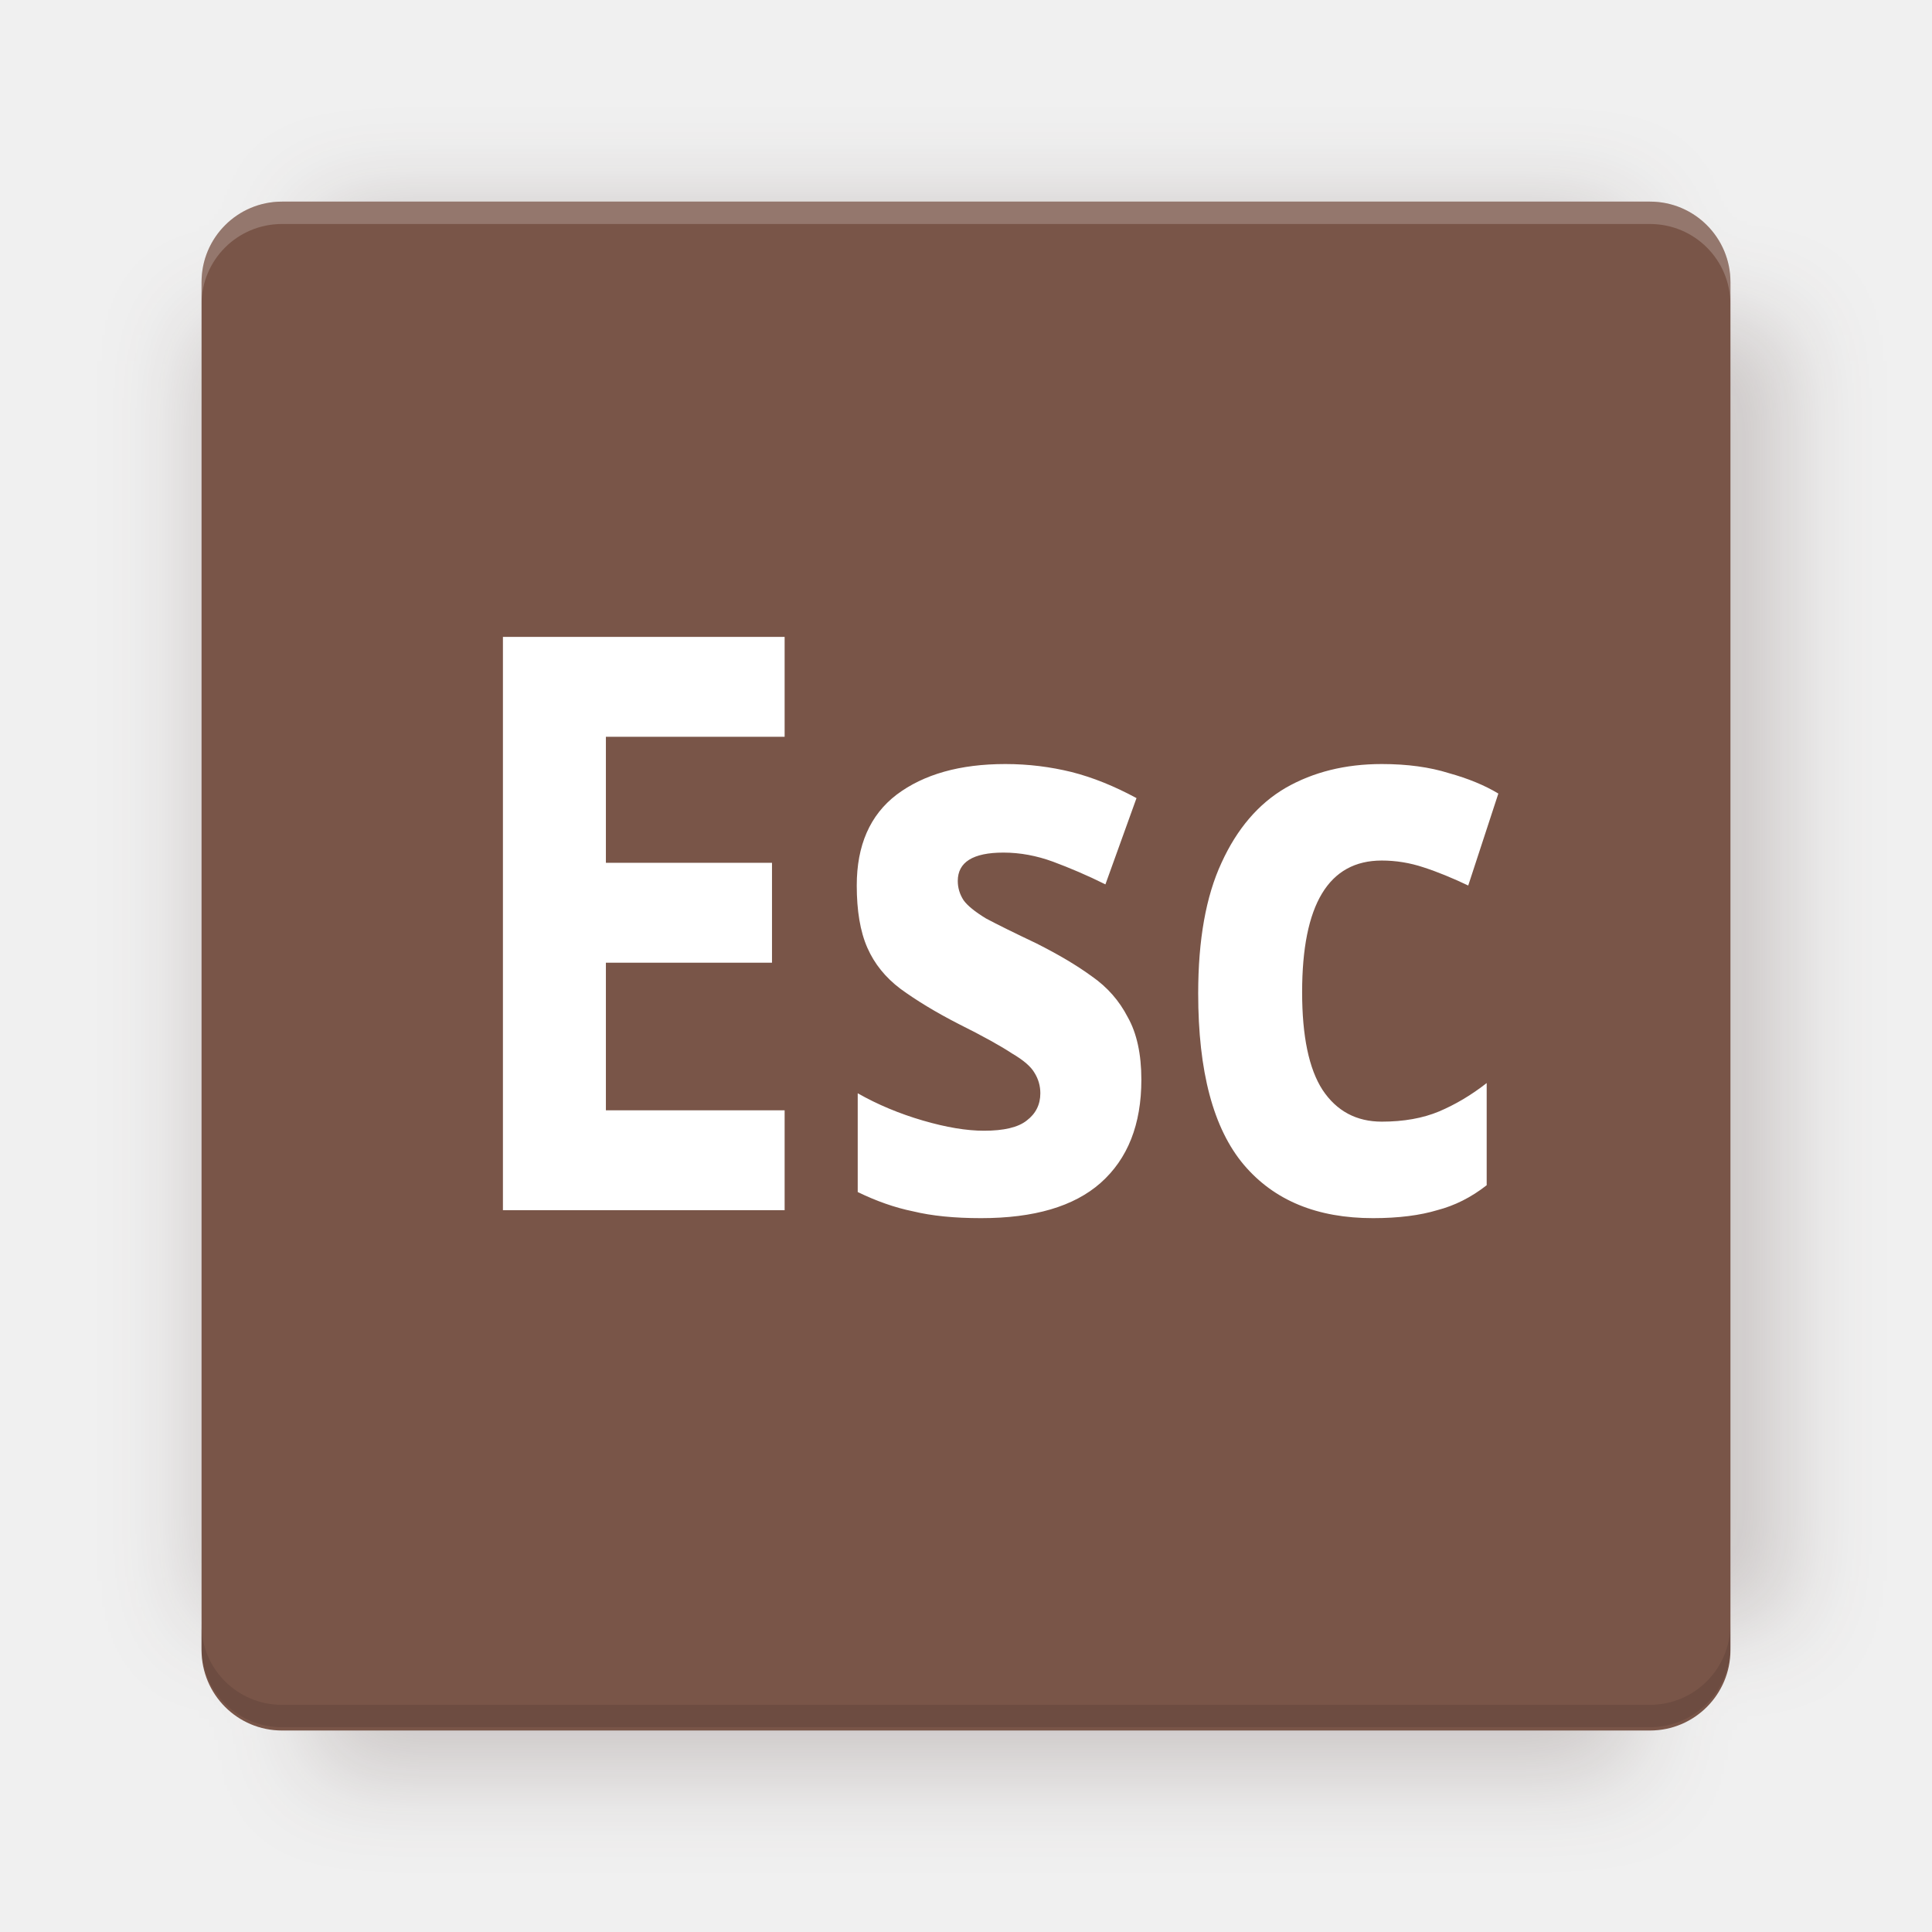
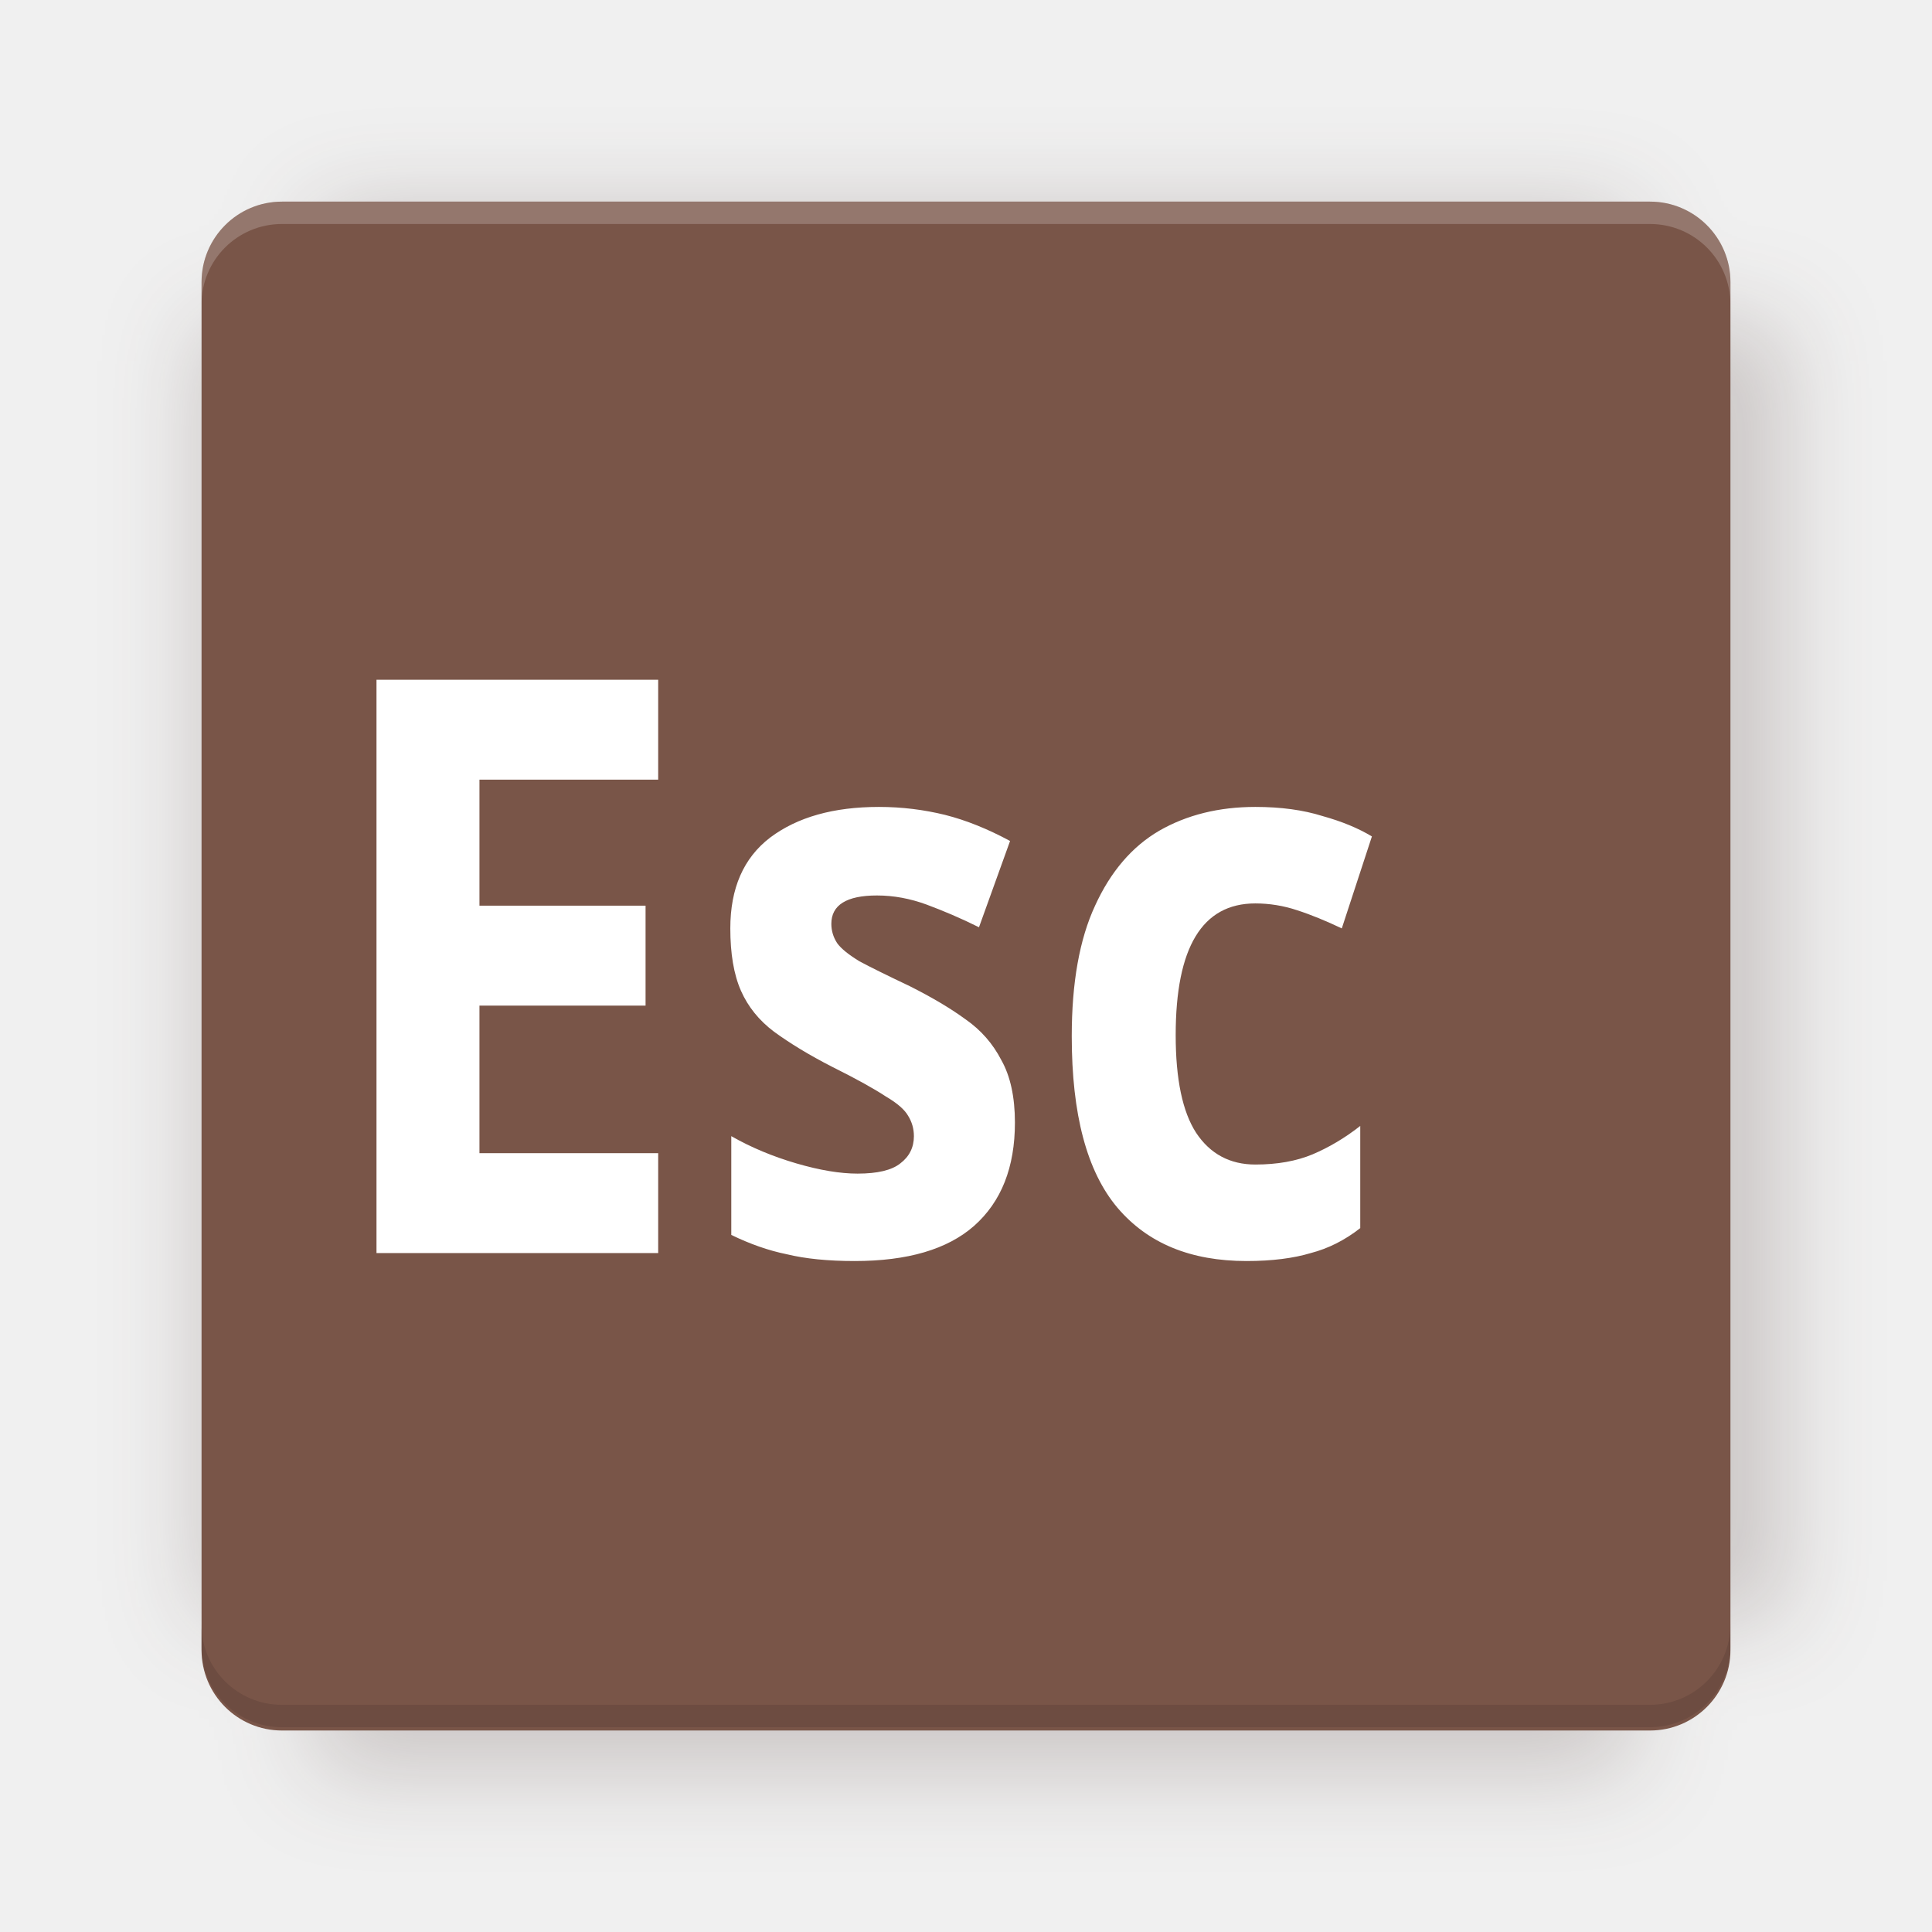
<svg xmlns="http://www.w3.org/2000/svg" version="1.1" viewBox="0 0 28.747 28.747">
  <defs>
    <filter id="filter6206-7" color-interpolation-filters="sRGB">
      <feGaussianBlur stdDeviation="0.658" />
    </filter>
  </defs>
  <g transform="translate(0 -1093.8)">
    <path transform="matrix(1.0781 0 0 1.0641 -.093733 2.7509)" d="m4.418 1028.2v1.605h-1.605v18.192h1.605v2.14h18.192v-2.14h2.14v-18.192h-2.14v-1.605z" fill="#3e2723" filter="url(#filter6206-7)" opacity=".2" />
    <rect x="2.999" y="1096.8" width="22.749" height="22.749" rx="1.197" ry="1.197" fill="#795548" />
    <g transform="translate(-22.32 1056.5)">
      <path d="m0 0h51.2v51.2h-51.2z" fill="none" stroke-width="1.067" />
      <g transform="matrix(.33601 0 0 .33601 1.5296 73.043)">
        <path d="m0 0h51.2v51.2h-51.2z" fill="none" stroke-width="1.067" />
      </g>
      <g transform="matrix(.37187 0 0 .37187 38.802 63.239)">
        <path d="m0 0h51.2v51.2h-51.2z" fill="none" stroke-width="1.067" />
        <g transform="matrix(2.6891 0 0 2.6891 -82.906 -48.45)">
          <path d="m0 0h51.2v51.2h-51.2z" fill="none" stroke-width="1.067" />
        </g>
      </g>
    </g>
    <path d="m4.196 1096.8c-0.663 0-1.198 0.535-1.198 1.198v0.333c0-0.663 0.535-1.198 1.198-1.198h20.354c0.663 0 1.198 0.534 1.198 1.198v-0.333c0-0.663-0.535-1.198-1.198-1.198z" fill="#fff" opacity=".2" />
    <rect x="128" y="546.52" width="42.667" height="42.667" fill="none" stroke-width="1.067" />
    <rect x="128" y="631.85" width="42.667" height="42.667" fill="none" stroke-width="1.067" />
    <rect x="128" y="674.52" width="42.667" height="42.667" fill="none" stroke-width="1.067" />
    <rect x="128" y="589.19" width="42.667" height="42.667" fill="none" stroke-width="1.067" />
    <rect x="128" y="717.19" width="42.667" height="42.667" fill="none" stroke-width="1.067" />
    <rect x="213.33" y="546.52" width="42.667" height="42.667" fill="none" stroke-width="1.067" />
    <rect x="213.33" y="631.85" width="42.667" height="42.667" fill="none" stroke-width="1.067" />
    <rect x="213.33" y="674.52" width="42.667" height="42.667" fill="none" stroke-width="1.067" />
    <rect x="213.33" y="589.19" width="42.667" height="42.667" fill="none" stroke-width="1.067" />
    <rect x="213.33" y="717.19" width="42.667" height="42.667" fill="none" stroke-width="1.067" />
    <rect x="298.67" y="546.52" width="42.667" height="42.667" fill="none" stroke-width="1.067" />
    <rect x="298.67" y="631.85" width="42.667" height="42.667" fill="none" stroke-width="1.067" />
    <rect x="298.67" y="674.52" width="42.667" height="42.667" fill="none" stroke-width="1.067" />
    <rect x="298.67" y="589.19" width="42.667" height="42.667" fill="none" stroke-width="1.067" />
    <rect x="298.67" y="717.19" width="42.667" height="42.667" fill="none" stroke-width="1.067" />
    <rect x="170.67" y="546.52" width="42.667" height="42.667" fill="none" stroke-width="1.067" />
    <rect x="170.67" y="631.85" width="42.667" height="42.667" fill="none" stroke-width="1.067" />
    <rect x="170.67" y="674.52" width="42.667" height="42.667" fill="none" stroke-width="1.067" />
    <rect x="170.67" y="589.19" width="42.667" height="42.667" fill="none" stroke-width="1.067" />
    <rect x="170.67" y="717.19" width="42.667" height="42.667" fill="none" stroke-width="1.067" />
    <rect x="256" y="546.52" width="42.667" height="42.667" fill="none" stroke-width="1.067" />
    <rect x="256" y="631.85" width="42.667" height="42.667" fill="none" stroke-width="1.067" />
    <rect x="256" y="674.52" width="42.667" height="42.667" fill="none" stroke-width="1.067" />
    <rect x="256" y="589.19" width="42.667" height="42.667" fill="none" stroke-width="1.067" />
    <rect x="256" y="717.19" width="42.667" height="42.667" fill="none" stroke-width="1.067" />
    <rect x="128" y="759.85" width="42.667" height="42.667" fill="none" stroke-width="1.067" />
    <rect x="213.33" y="759.85" width="42.667" height="42.667" fill="none" stroke-width="1.067" />
    <rect x="298.67" y="759.85" width="42.667" height="42.667" fill="none" stroke-width="1.067" />
    <rect x="170.67" y="759.85" width="42.667" height="42.667" fill="none" stroke-width="1.067" />
    <rect x="256" y="759.85" width="42.667" height="42.667" fill="none" stroke-width="1.067" />
    <rect x="341.33" y="589.19" width="42.667" height="42.667" fill="none" stroke-width="1.067" />
    <rect x="341.33" y="631.85" width="42.667" height="42.667" fill="none" stroke-width="1.067" />
    <rect x="341.33" y="717.19" width="42.667" height="42.667" fill="none" stroke-width="1.067" />
    <rect x="341.33" y="546.52" width="42.667" height="42.667" fill="none" stroke-width="1.067" />
    <rect x="341.33" y="674.52" width="42.667" height="42.667" fill="none" stroke-width="1.067" />
    <rect x="341.33" y="759.85" width="42.667" height="42.667" fill="none" stroke-width="1.067" />
    <rect x="160" y="578.52" width="192" height="192" fill="none" stroke-width="1.067" />
    <g transform="matrix(.37344 0 0 .37344 4.7333 1097.4)">
      <path d="m0 0h51.2v51.2h-51.2z" fill="none" stroke-width="1.067" />
    </g>
    <g transform="matrix(.36471 0 0 .36471 5.1356 1097.4)">
      <path d="m0 0h51.2v51.2h-51.2z" fill="none" stroke-width="1.067" />
    </g>
    <g transform="matrix(.41585 0 0 .41585 84.325 1055.9)">
      <g transform="matrix(.062269 0 0 .062269 -28.238 185.29)">
        <g transform="matrix(38.618 0 0 38.618 14724 -13542)">
          <g transform="matrix(.71436 0 0 .71436 -400.52 188.34)">
            <path d="m1293.2-120.67c-181.75 0.276-511.18 0.135-699.05 0.14-2.322 10.413-3.593 21.251-3.593 32.384v114c207.65 0.737 494.72 0.381 706.23 0.373v-114.37c0-11.18-1.252-22.07-3.593-32.523zm-458.69 295.56c-78.385-4e-3 -158.85 0.179-243.95 0.56v138.63c286.34-0.393 421.73-0.138 706.23-0.327v-137.75c-163.2-0.53-311.22-1.111-462.28-1.12z" opacity="0" stroke-width="1.493" />
          </g>
        </g>
      </g>
    </g>
    <path d="m24.549 1119.5c0.663 0 1.198-0.535 1.198-1.198v-0.333c0 0.663-0.535 1.198-1.198 1.198h-20.354c-0.663 0-1.198-0.535-1.198-1.198v0.333c0 0.663 0.535 1.198 1.198 1.198z" fill="#3e2723" opacity=".2" />
  </g>
-   <g letter-spacing="0px" word-spacing="0px">
+   <g transform="translate(-1.8813 .63808)" letter-spacing="0px" word-spacing="0px">
    <flowRoot fill="#000000" font-family="Roboto" font-size="12.8px" stroke-width="1.067px" style="line-height:0.01%" xml:space="preserve">
      <flowRegion>
        <rect x="11.375" y="11.984" width="4.789" height="5.388" stroke-width="1.138px" />
      </flowRegion>
      <flowPara font-size="4px" style="line-height:1.25">your</flowPara>
    </flowRoot>
    <text transform="scale(.92502 1.0811)" x="7.088" y="16.656" fill="#ffffff" font-family="sans-serif" font-size="11.054px" stroke-width=".116" style="line-height:1.25" xml:space="preserve">
      <tspan x="7.088" y="16.656" fill="#ffffff" font-family="'Ubuntu Mono'" font-weight="bold" stroke-width=".116">Esc</tspan>
    </text>
  </g>
  <g display="none" fill="none">
    <rect transform="rotate(90)" x="7.823" y="-20.923" width="13.1" height="13.1" display="inline" stroke="#000" stroke-width=".07" />
    <rect x="7.224" y="8.653" width="14.298" height="11.441" stroke="#5261ff" stroke-linecap="round" stroke-linejoin="round" stroke-width=".07" />
    <rect transform="rotate(90)" x="7.224" y="-20.094" width="14.298" height="11.441" display="inline" stroke="#0f0" stroke-linecap="round" stroke-linejoin="round" stroke-width=".07" />
  </g>
</svg>
